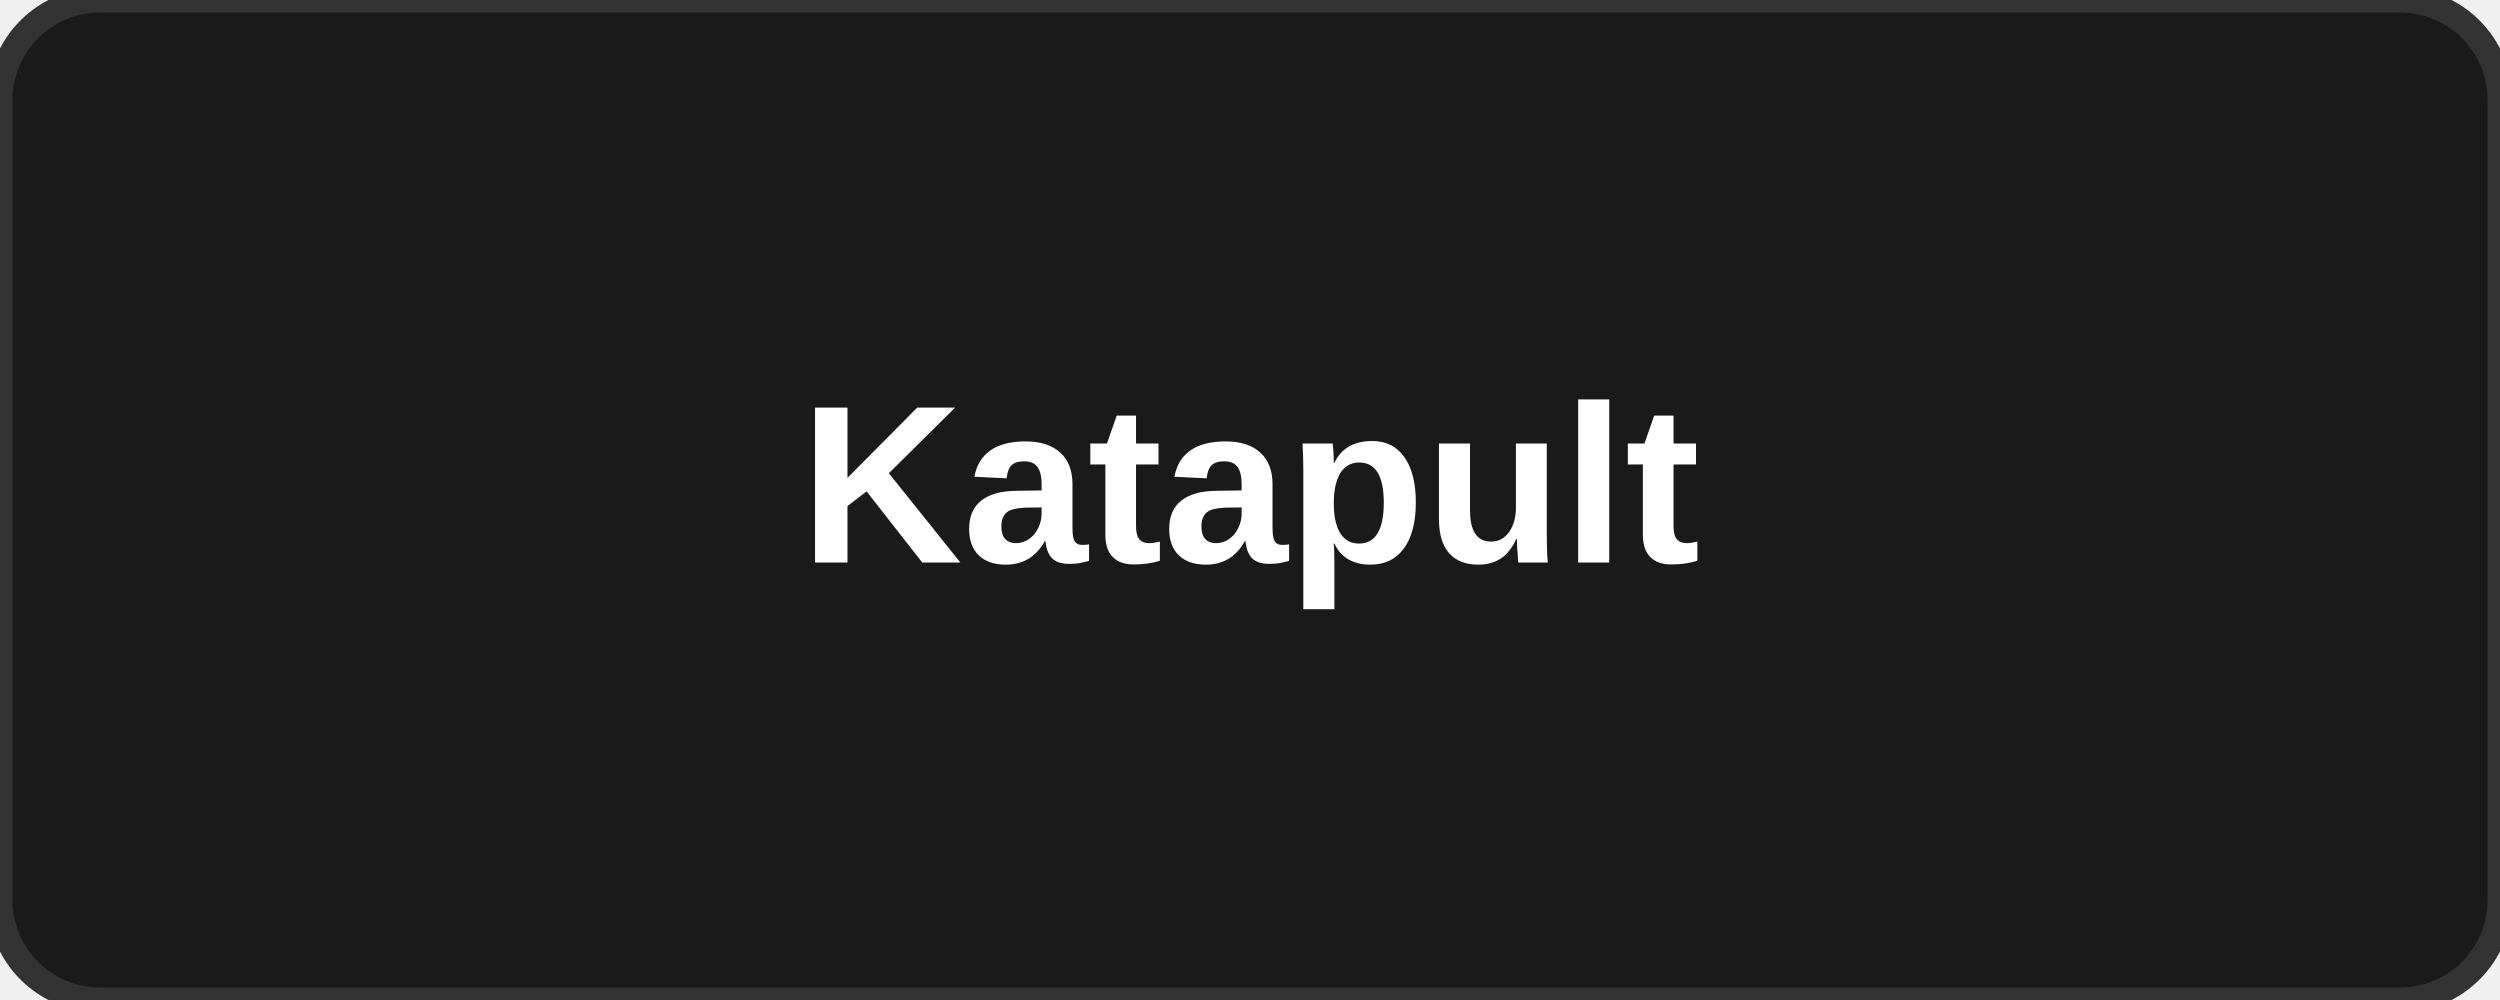
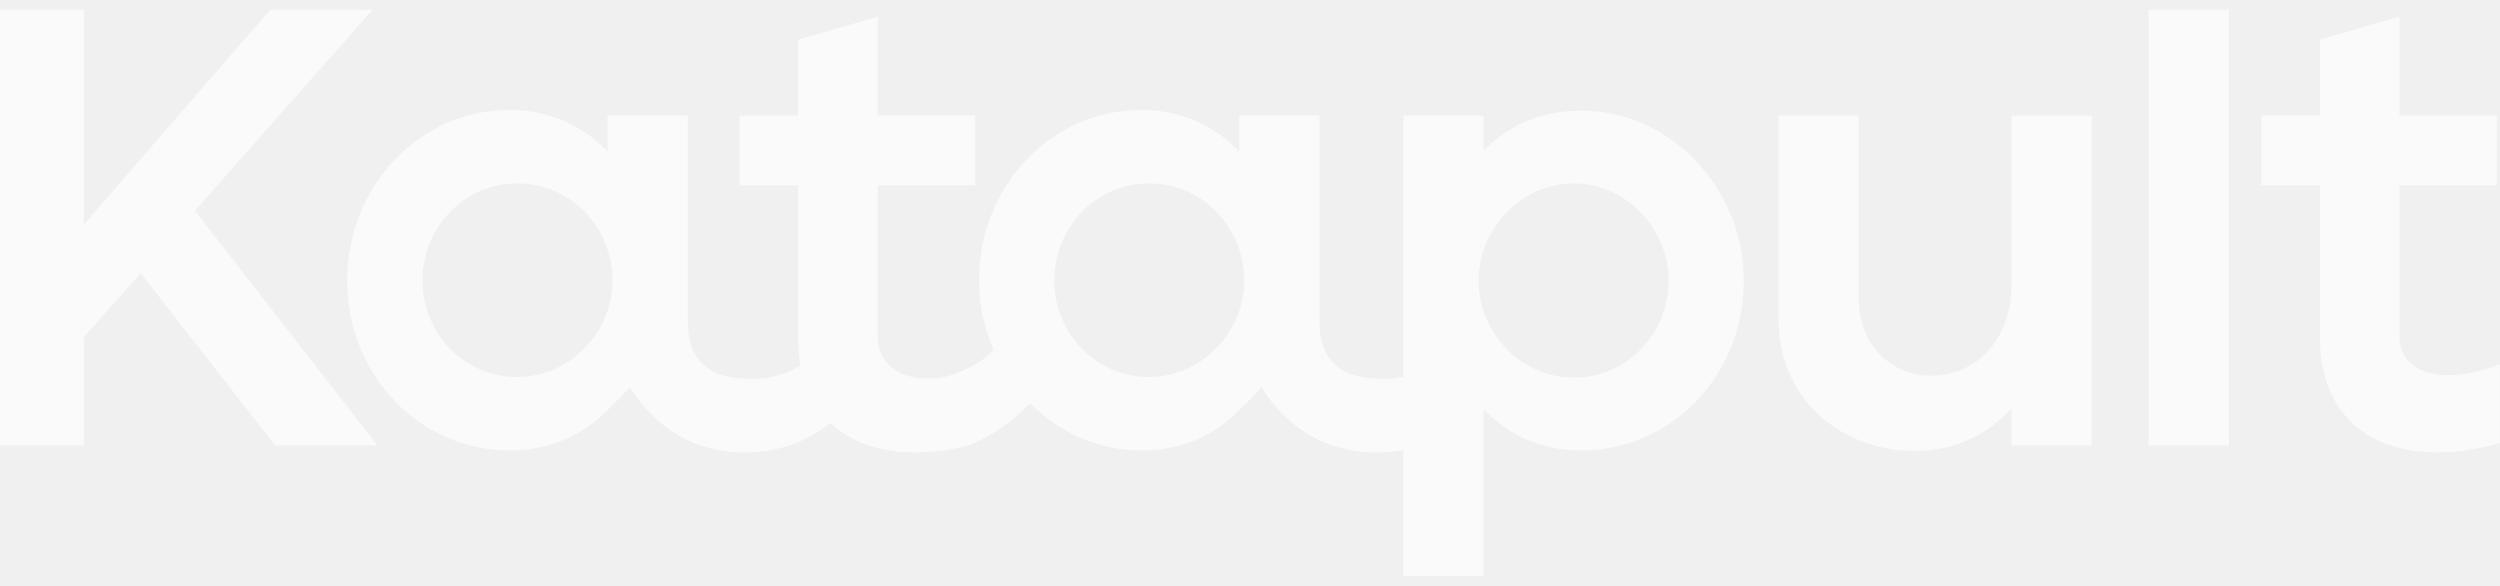
- <svg xmlns="http://www.w3.org/2000/svg" width="200" height="80" viewBox="0 0 200 80">
-   <rect width="200" height="80" fill="#1a1a1a" stroke="#333" stroke-width="2" rx="8" />
-   <text x="100" y="45" text-anchor="middle" fill="#fff" font-family="Arial, sans-serif" font-size="18" font-weight="bold">Katapult</text>
+ <svg xmlns="http://www.w3.org/2000/svg" width="128" height="30" viewBox="0 0 128 30" fill="none">
+   <g clip-path="url(#clip0_4808_4598)">
+     <path d="M122.852 17.232V9.489H127.84V5.919H122.852V0.85L118.778 2.029V5.917H115.778V9.487H118.778V17.263C118.778 22.266 122.852 24.147 127.998 22.68V18.663C124.461 19.938 122.852 18.792 122.852 17.23" fill="#FAFAFA" />
+     <path d="M80.979 5.663C78.832 5.663 77.159 6.46 75.958 7.734V5.917H71.853V19.294C71.535 19.363 71.206 19.403 70.871 19.403C68.829 19.403 67.569 18.642 67.558 16.471V5.917H63.451V7.765C62.251 6.491 60.548 5.63 58.43 5.63C53.884 5.63 50.126 9.454 50.126 14.362C50.126 15.619 50.394 16.82 50.871 17.911C50.512 18.296 50.097 18.604 49.624 18.821C49.082 19.069 48.464 19.37 47.765 19.37H47.762C45.837 19.5 44.938 18.396 44.938 17.232V9.487H49.929V5.917H44.938V0.852L40.864 2.032V5.92H37.865V9.489H40.864V17.265C40.864 17.776 40.908 18.256 40.989 18.701C40.264 19.146 39.422 19.405 38.527 19.405C36.486 19.405 35.225 18.644 35.214 16.473V5.917H31.107V7.765C29.908 6.491 28.202 5.63 26.086 5.63C21.541 5.63 17.782 9.454 17.782 14.362C17.782 19.27 21.541 23.063 26.086 23.063C28.202 23.063 29.908 22.235 31.107 20.992C31.107 20.992 31.655 20.491 32.245 19.837C33.526 21.85 35.503 23.165 38.115 23.165C39.893 23.165 41.377 22.578 42.52 21.655C43.594 22.669 45.127 23.178 46.931 23.165C47.683 23.16 48.486 23.063 49.321 22.875C49.571 22.802 49.824 22.707 50.082 22.589C50.9 22.222 51.766 21.622 52.748 20.66C54.239 22.14 56.241 23.063 58.427 23.063C60.614 23.063 62.249 22.235 63.449 20.992C63.449 20.992 63.997 20.491 64.587 19.837C65.867 21.85 67.845 23.165 70.456 23.165C70.943 23.165 71.408 23.118 71.851 23.036V29.5H75.955V20.927C77.157 22.235 78.861 23.063 80.977 23.063C82.693 23.063 84.298 22.523 85.629 21.587C86.64 20.877 87.493 19.938 88.12 18.834C88.859 17.537 89.282 16.015 89.282 14.364C89.282 9.648 85.524 5.665 80.977 5.665M30.881 16.473H30.872C30.872 16.473 30.872 16.48 30.875 16.484C30.083 18.135 28.404 19.303 26.496 19.303C23.718 19.303 21.633 17.039 21.633 14.364C21.633 11.689 23.718 9.392 26.496 9.392C29.274 9.392 31.359 11.686 31.359 14.364C31.359 15.114 31.186 15.829 30.879 16.473M63.225 16.473C63.225 16.473 63.221 16.48 63.221 16.484C62.429 18.135 60.749 19.303 58.842 19.303C56.064 19.303 53.978 17.039 53.978 14.364C53.978 11.689 56.064 9.392 58.842 9.392C61.62 9.392 63.705 11.686 63.705 14.364C63.705 15.114 63.532 15.829 63.225 16.473ZM85.007 16.402C84.647 17.225 84.075 17.936 83.349 18.453C82.573 19.007 81.619 19.334 80.569 19.334C77.885 19.334 75.705 17.039 75.705 14.362C75.705 11.684 77.916 9.389 80.569 9.389C83.222 9.389 85.432 11.684 85.432 14.362C85.432 15.083 85.281 15.774 85.007 16.402Z" fill="#FAFAFA" />
+     <path d="M102.991 14.614C102.991 17.194 101.351 19.232 98.855 19.232C96.867 19.232 95.163 17.703 95.163 15.251V5.919H91.061V16.335C91.061 20.573 94.406 23.089 98.037 23.089C100.278 23.089 101.921 22.102 102.993 20.892V22.804H107.095V5.919H102.993V14.616L102.991 14.614Z" fill="#FAFAFA" />
+     <path d="M19.072 0.5H13.831L4.295 11.496V0.5H0V22.808H4.295V17.263L7.201 13.981L14.083 22.808H19.326L9.979 10.794L19.072 0.5Z" fill="#FAFAFA" />
+     <path d="M114.121 0.5H110.016V22.808H114.121V0.5Z" fill="#FAFAFA" />
+   </g>
+   <defs>
+     <clipPath id="clip0_4808_4598">
+       <rect width="128" height="29" fill="white" transform="translate(0 0.5)" />
+     </clipPath>
+   </defs>
</svg>
